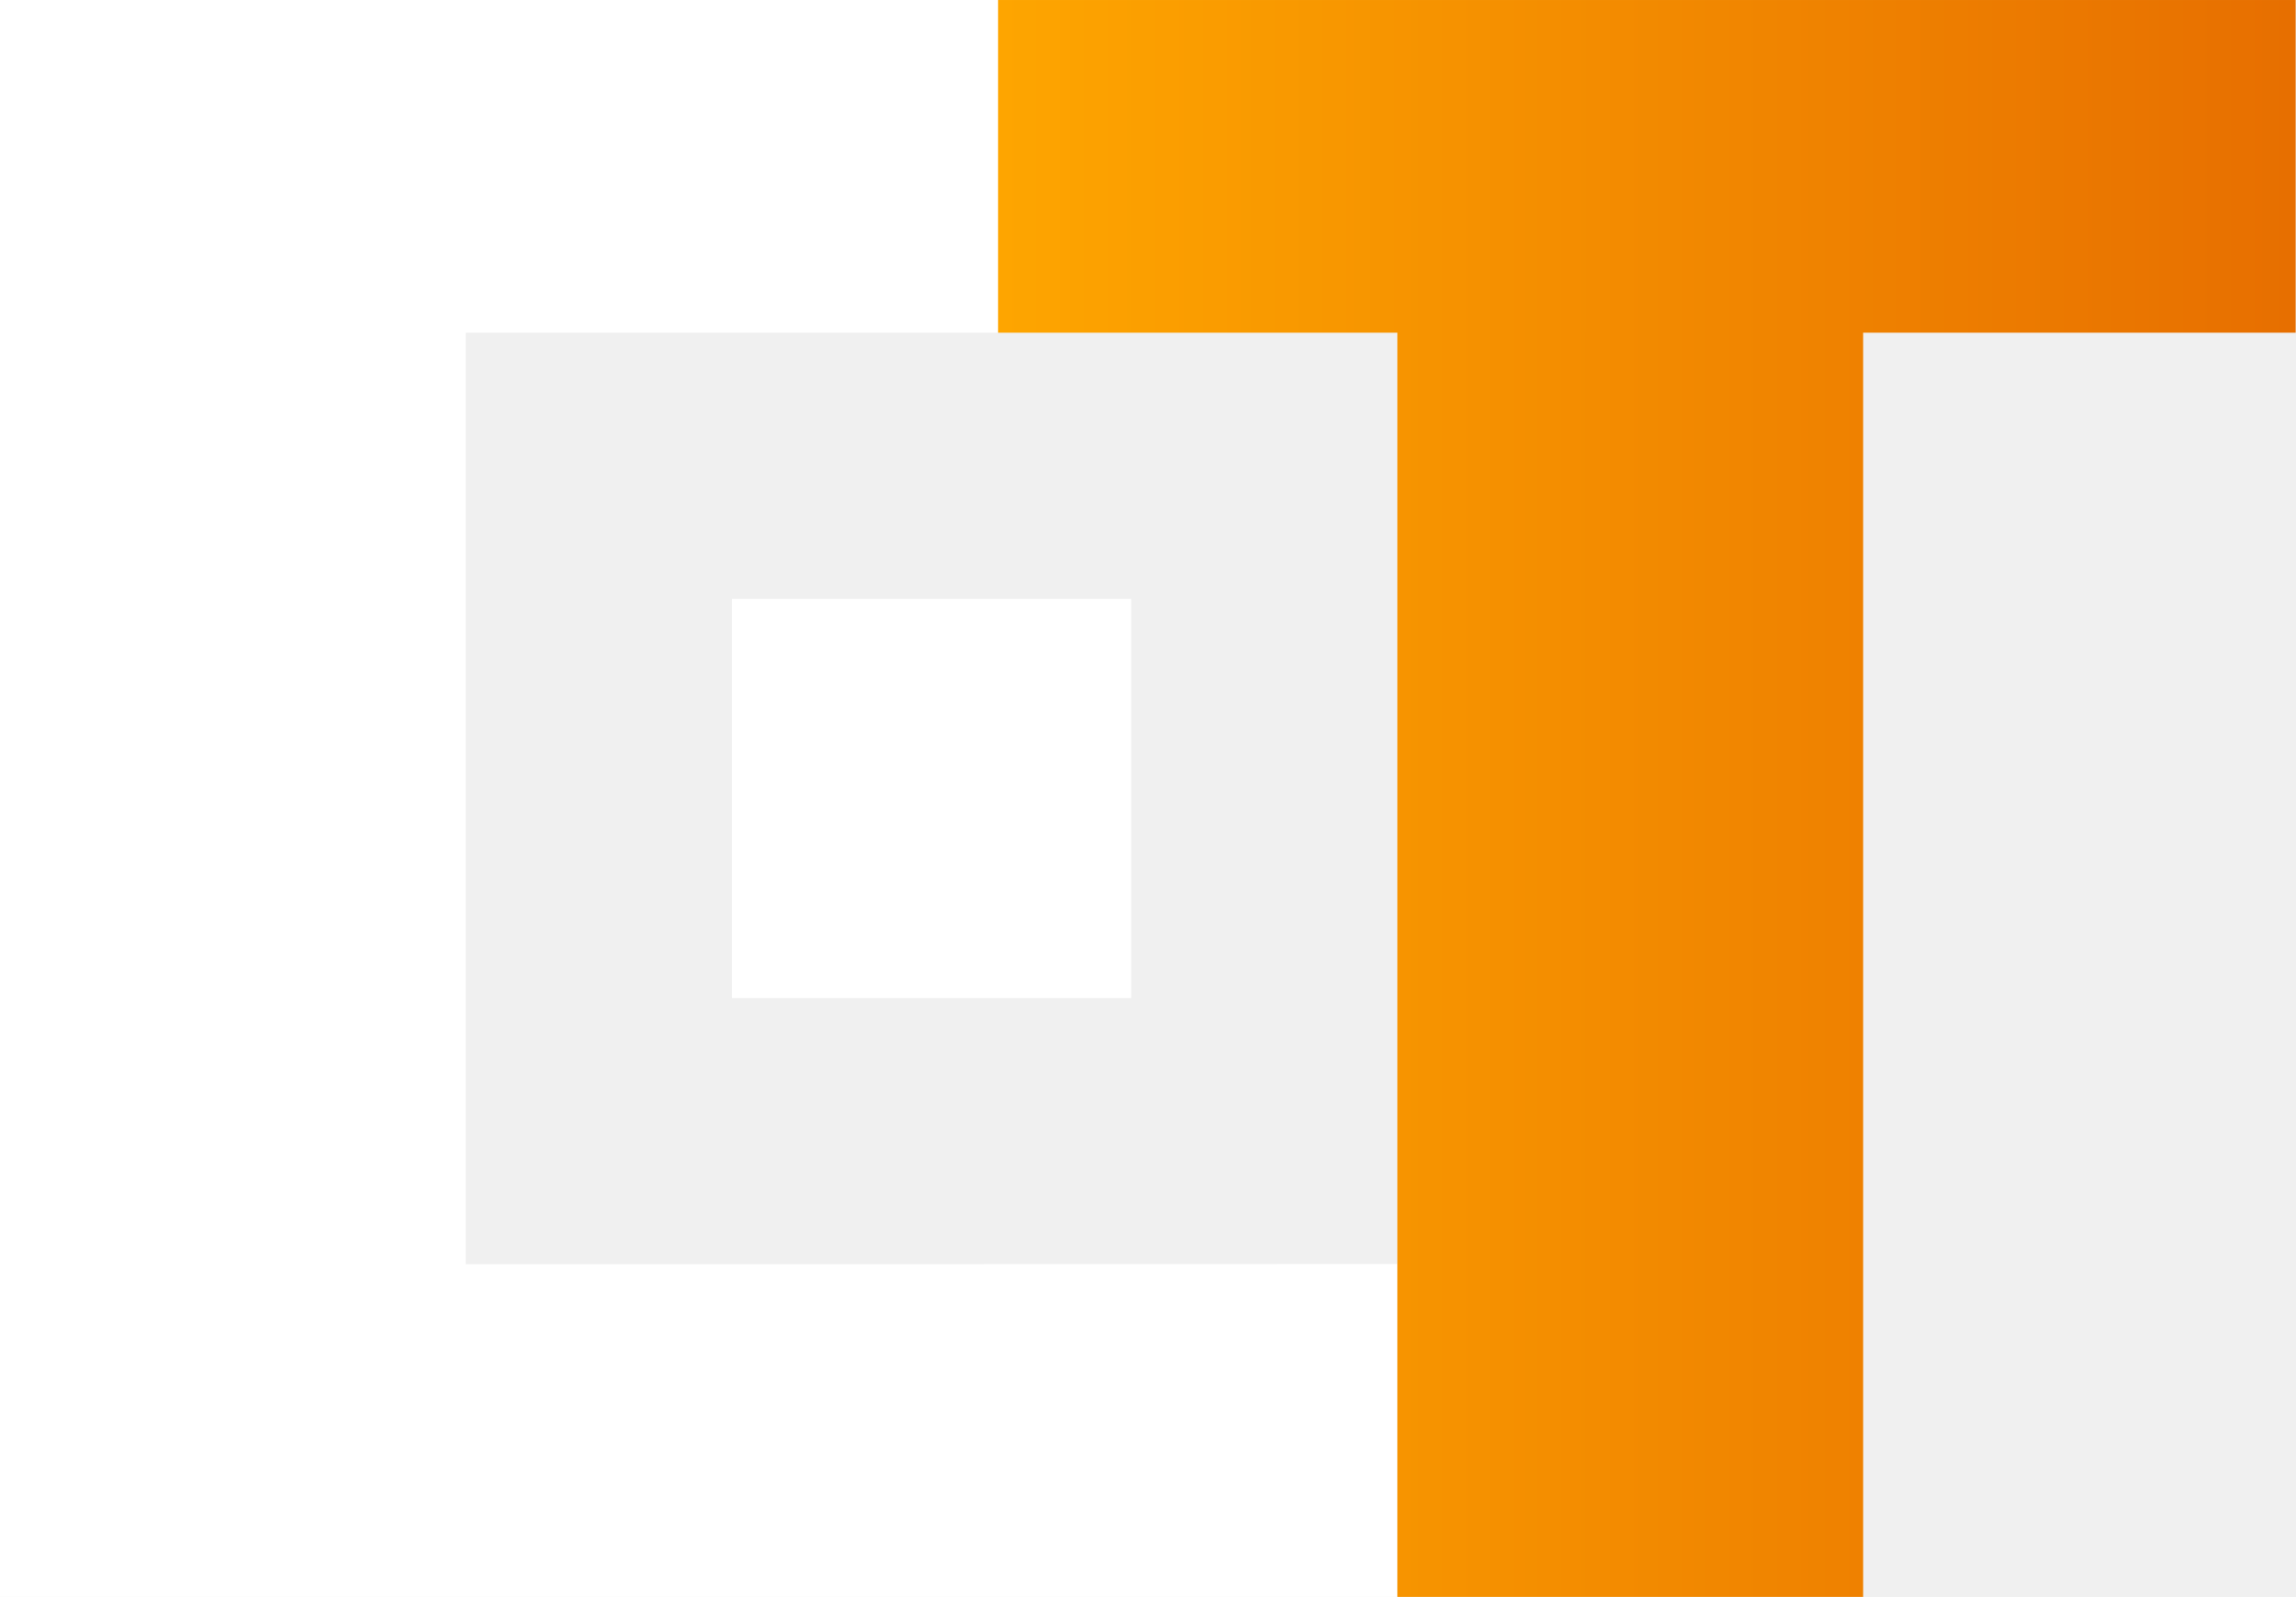
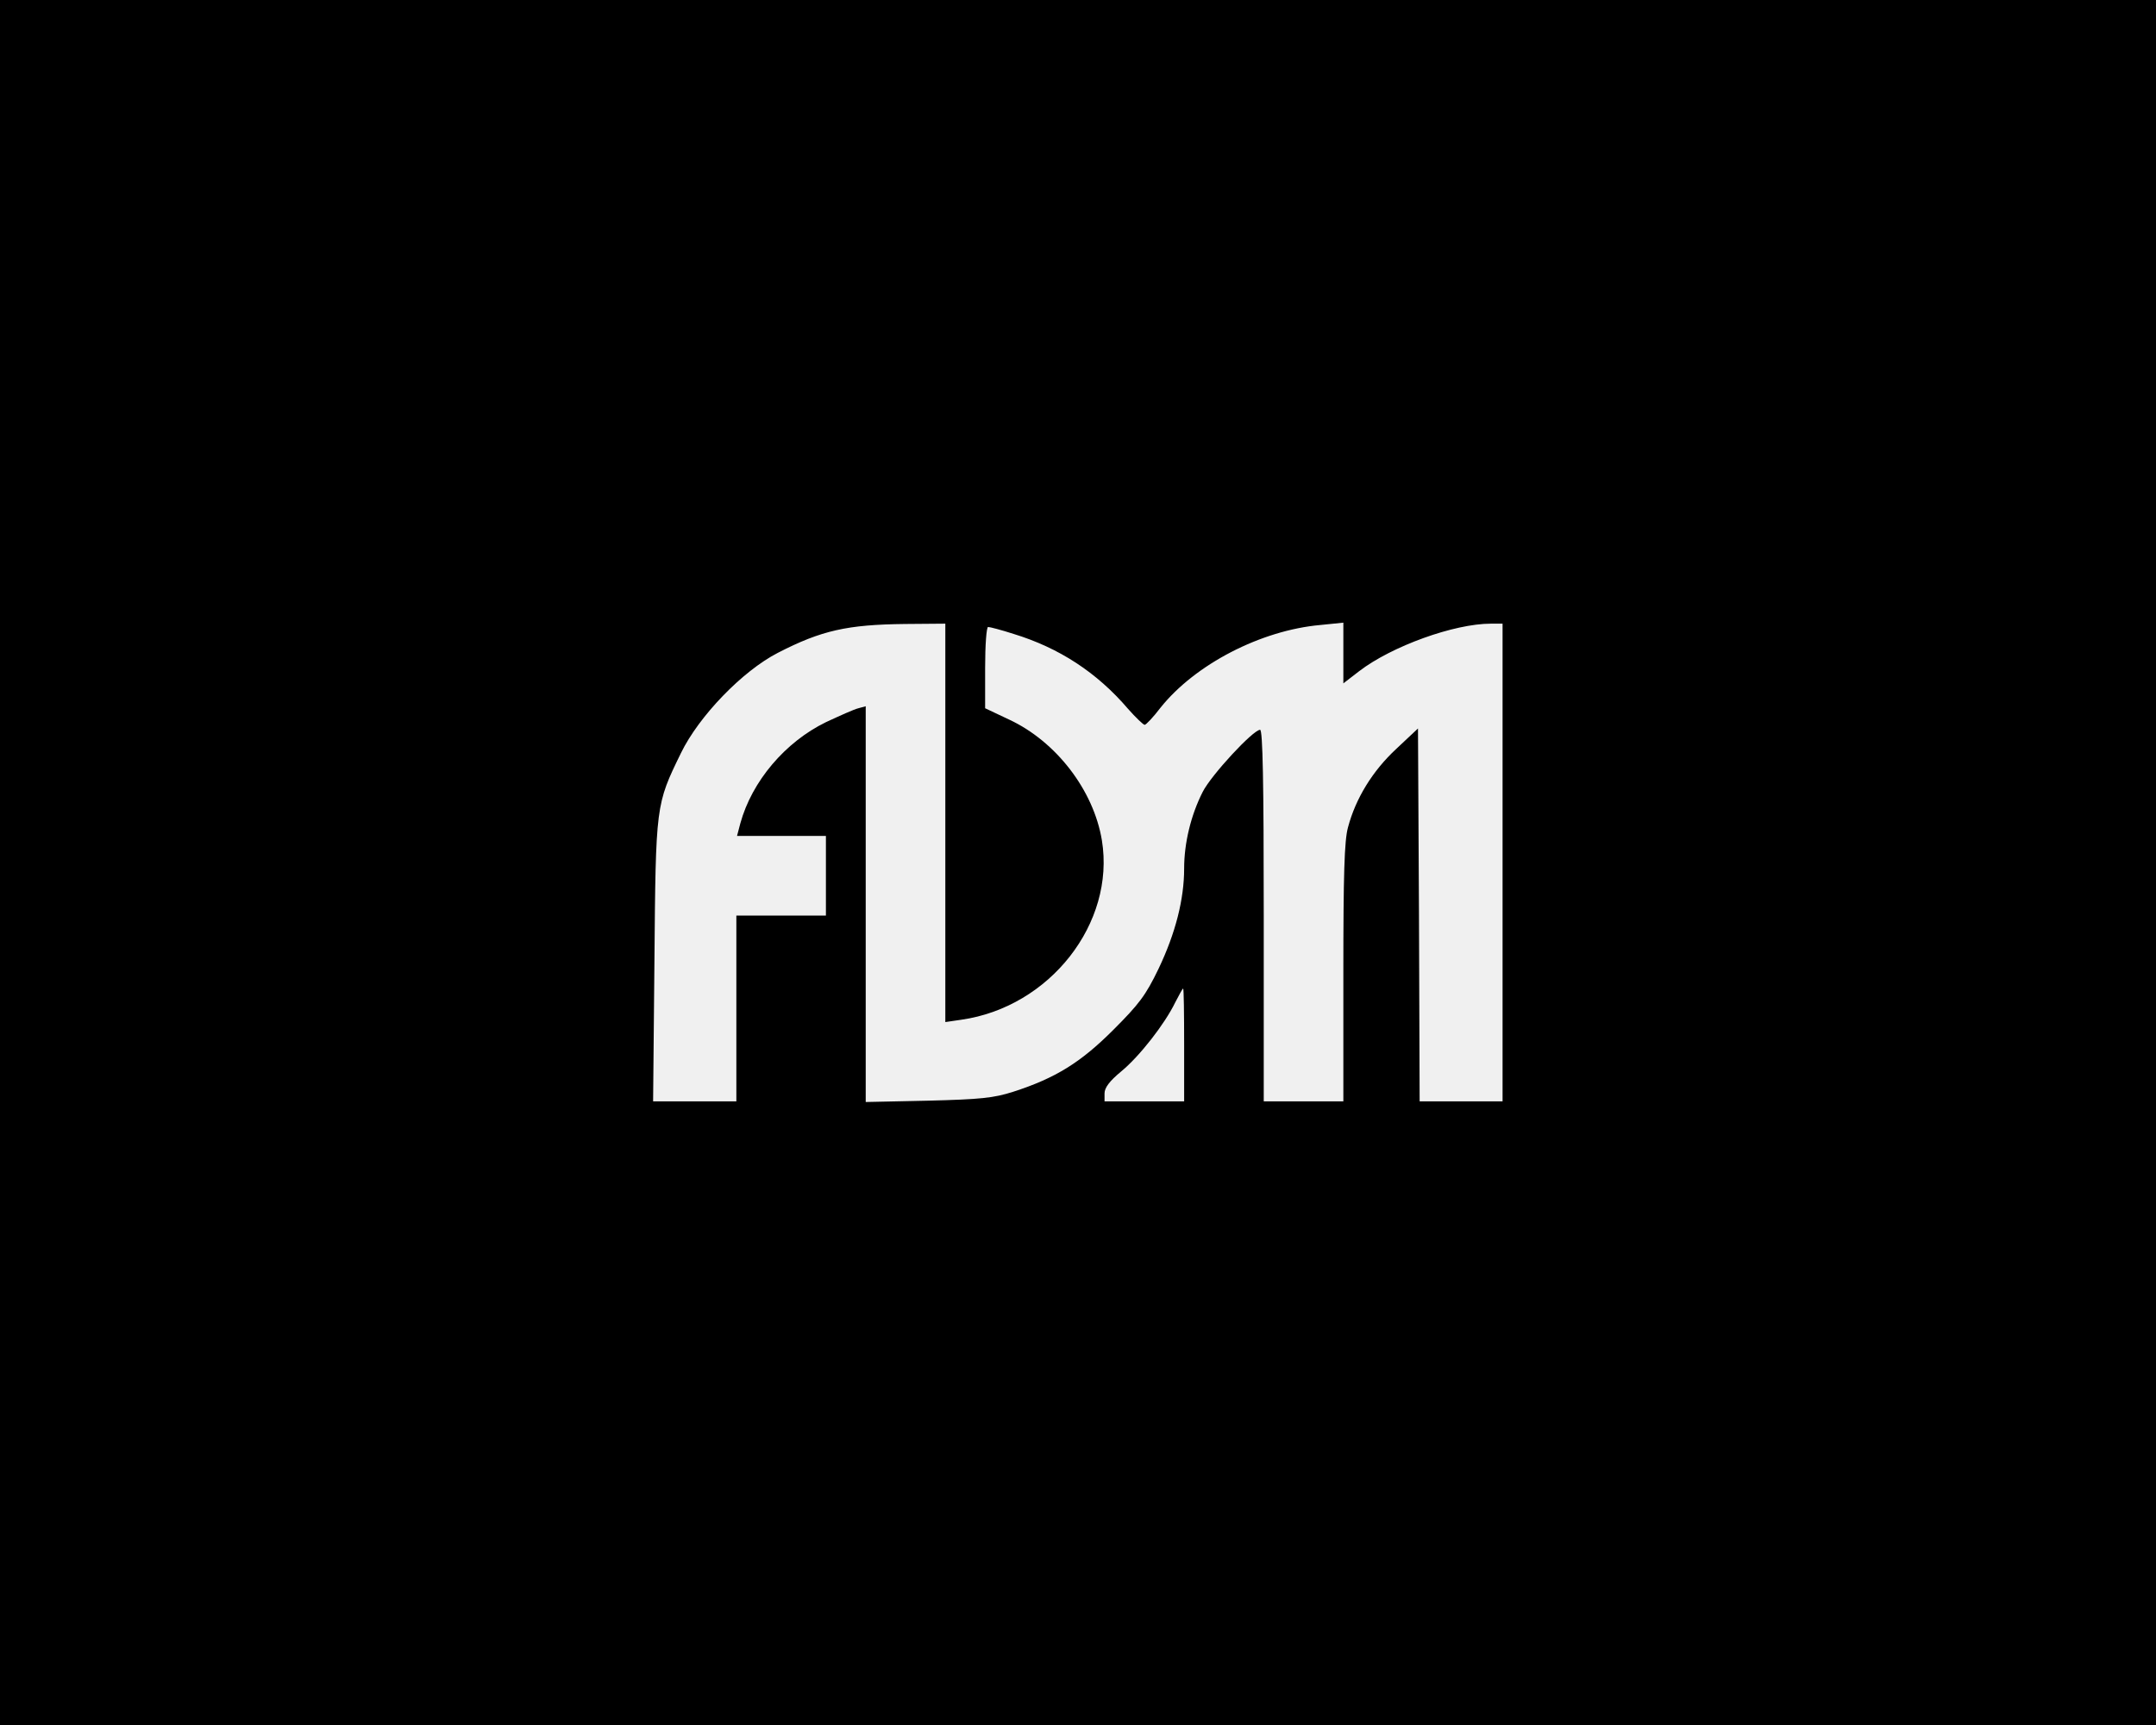
- <svg xmlns="http://www.w3.org/2000/svg" width="450" height="313" viewBox="0 0 450 313" fill="none">
-   <path id="logo-e" d="M0 0V312.998H65.207H91.289L273.871 313L273.87 247.753L91.289 247.791V65.209H195.623V0H91.289H0Z" fill="white" />
-   <path id="logo-dot" d="M143.454 117.377V195.626H221.704V117.377H143.454Z" fill="white" />
-   <path id="logo-t" d="M195.621 0.002V65.211H273.871V313H365.162V65.211H449.932V0.002H195.621Z" fill="url(#paint0_linear)" />
-   <defs>
-     <linearGradient id="paint0_linear" x1="181.958" y1="156.45" x2="448.942" y2="156.45" gradientUnits="userSpaceOnUse">
-       <stop stop-color="#FFA800" />
-       <stop offset="1" stop-color="#E76F00" />
-     </linearGradient>
-   </defs>
+ <svg xmlns="http://www.w3.org/2000/svg" version="1.0" width="650pt" height="520pt" viewBox="0 0 650 520" preserveAspectRatio="xMidYMid meet">
+   <g transform="translate(0,520) scale(0.1,-0.1)" fill="#000000" stroke="none">
+     <path d="M0 2600 l0 -2600 3250 0 3250 0 0 2600 0 2600 -3250 0 -3250 0 0 -2600z m2850 119 l0 -600 48 7 c267 38 465 291 424 541 -25 151 -138 298 -280 364 l-72 34 0 122 c0 68 4 123 9 123 5 0 40 -9 77 -21 137 -42 251 -116 345 -226 23 -26 46 -48 50 -48 4 0 26 23 48 52 104 130 302 233 482 249 l69 7 0 -91 0 -92 48 37 c98 75 286 143 397 143 l35 0 0 -720 0 -720 -125 0 -125 0 -2 562 -3 562 -66 -62 c-71 -66 -122 -149 -145 -236 -11 -39 -14 -143 -14 -438 l0 -388 -120 0 -120 0 0 560 c0 402 -3 560 -11 560 -21 0 -147 -136 -173 -187 -36 -71 -56 -155 -56 -231 0 -93 -26 -195 -77 -302 -39 -81 -59 -107 -137 -185 -98 -98 -174 -145 -301 -186 -59 -19 -99 -23 -257 -27 l-188 -4 0 597 0 596 -22 -6 c-13 -3 -57 -23 -98 -42 -123 -60 -223 -178 -258 -305 l-10 -38 134 0 134 0 0 -120 0 -120 -135 0 -135 0 0 -280 0 -280 -126 0 -125 0 4 423 c4 473 4 471 80 627 54 111 185 247 292 302 132 68 210 85 383 87 l122 1 0 -601z m720 -669 l0 -170 -120 0 -120 0 0 24 c0 17 15 37 50 66 56 46 132 144 163 208 12 23 22 42 24 42 2 0 3 -76 3 -170z" />
+   </g>
</svg>
